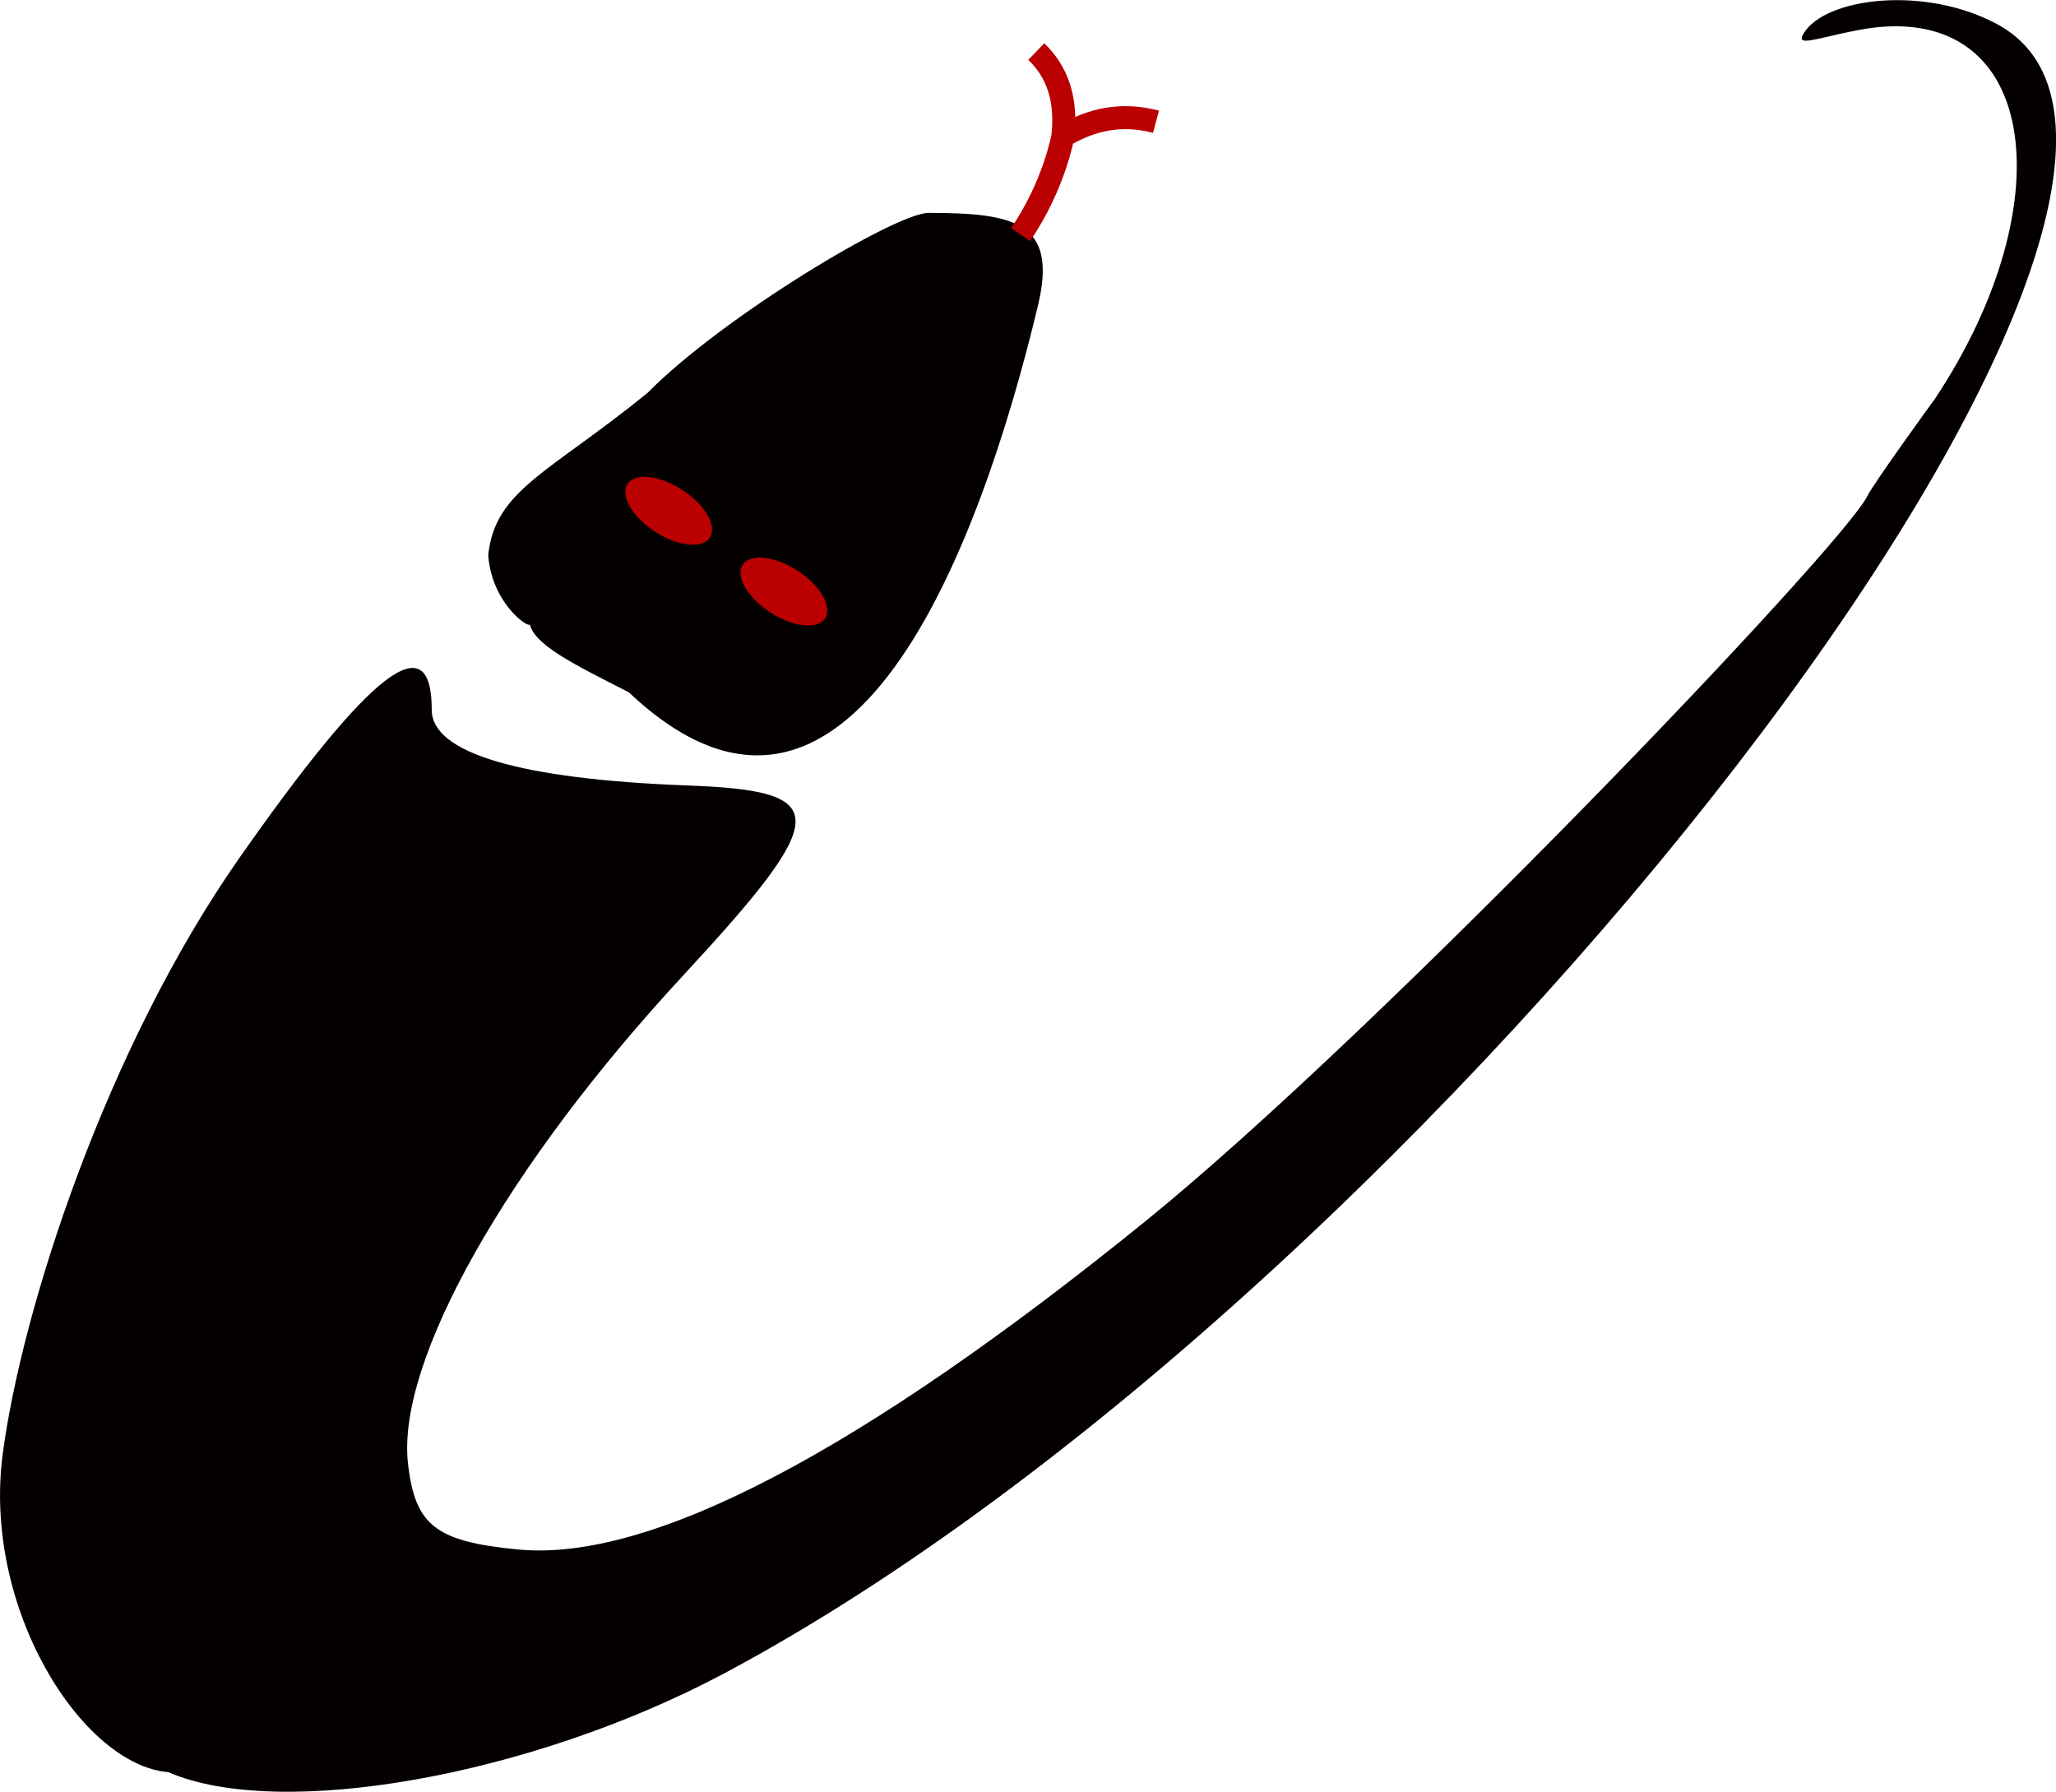
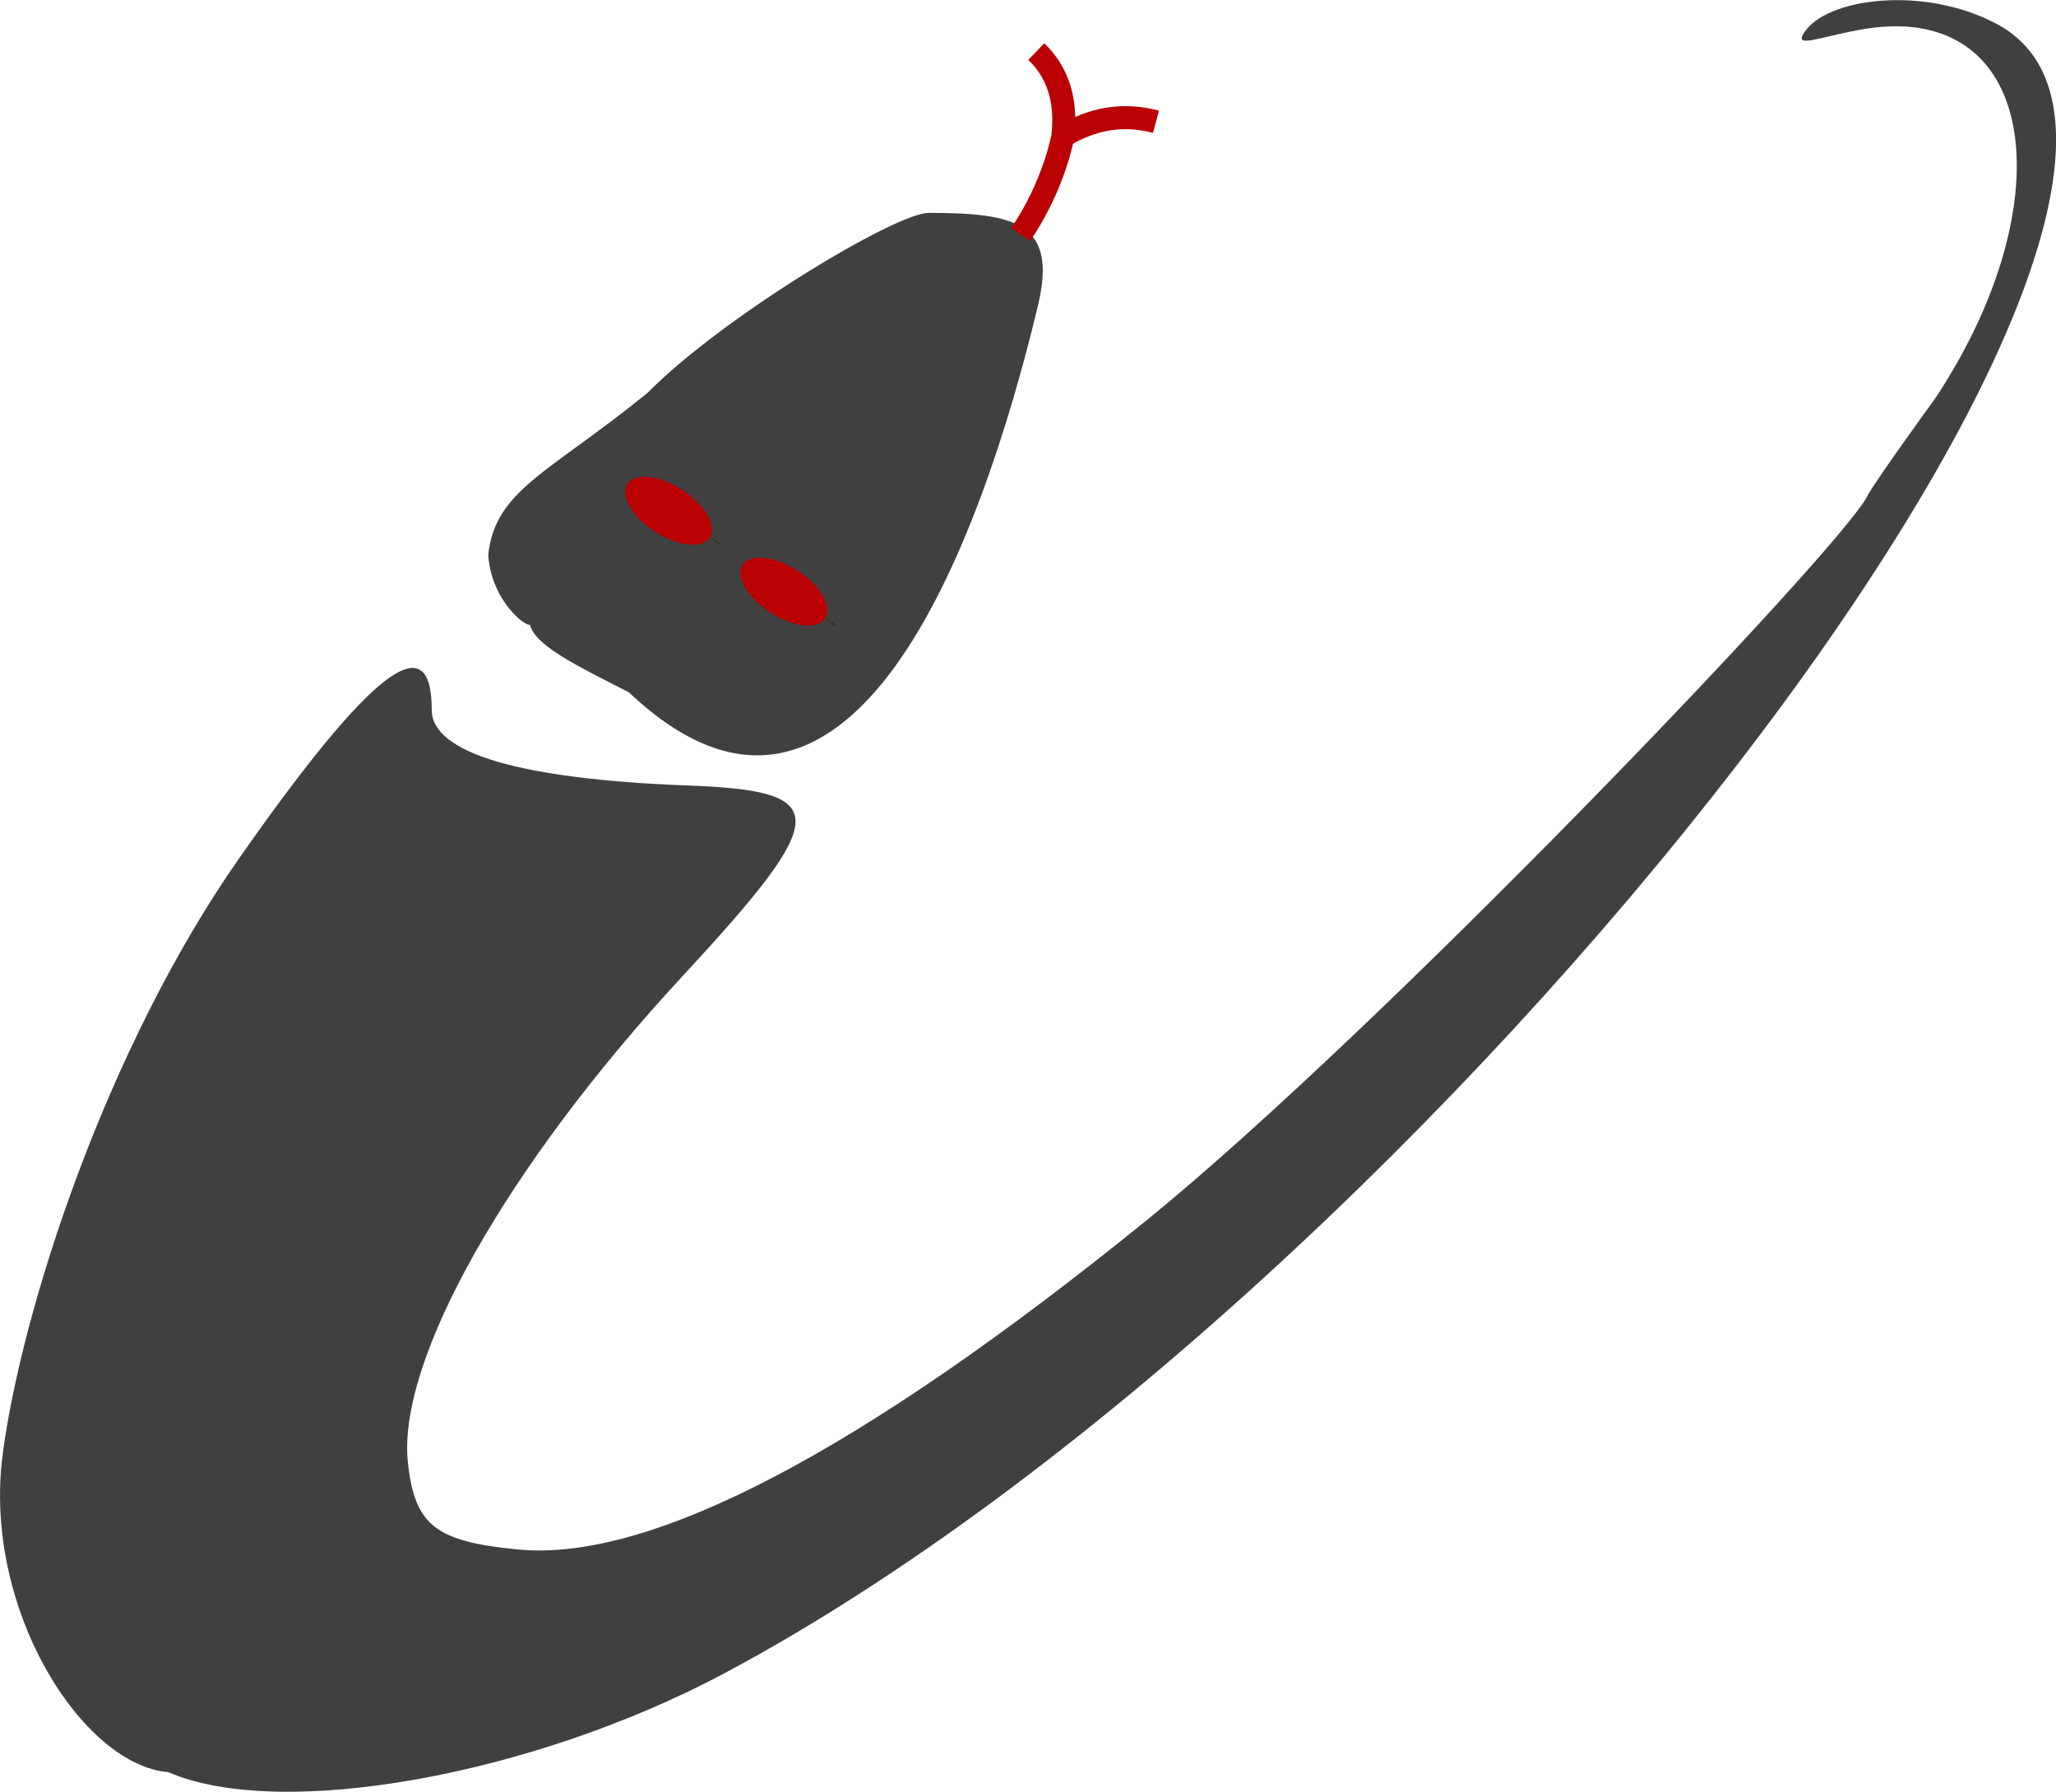
<svg xmlns="http://www.w3.org/2000/svg" id="svg8" version="1.1" viewBox="0 0 23.667 20.624" height="20.624mm" width="23.667mm">
  <defs id="defs2" />
  <g style="display:inline" id="layer1" transform="translate(-80.03711,-131.7134)">
-     <path id="path986" d="m 81.975,152.113 c -0.99,-0.079 -2.14,-1.882 -1.907,-3.658 0.218,-1.663 1.19,-4.675 2.725,-6.866 1.515,-2.163 2.214,-2.701 2.214,-1.704 0,0.497 1.017,0.798 2.942,0.87 1.673,0.062 1.666,0.336 -0.053,2.193 -2.027,2.189 -3.293,4.433 -3.163,5.608 0.08,0.717 0.318,0.903 1.269,0.994 1.521,0.146 3.95,-1.127 7.229,-3.786 2.707,-2.196 8.006,-7.749 8.3,-8.338 0.081,-0.162 0.783,-1.127 0.783,-1.127 1.514,-2.284 1.182,-4.635 -0.89,-4.239 -0.48,0.092 -0.727,0.202 -0.624,0.036 0.255,-0.413 1.395,-0.55 2.222,-0.107 3.389,1.814 -6.517,14.654 -14.648,18.987 -2.215,1.18 -5.108,1.695 -6.398,1.138 z m 5.299,-12.431 c -0.626,-0.321 -1.139,-0.563 -1.143,-0.826 0.109,0.179 -0.43,-0.134 -0.474,-0.751 0.077,-0.753 0.699,-0.945 1.836,-1.871 0.862,-0.874 2.855,-2.07 3.234,-2.07 0.994,0 1.488,0.109 1.258,1.068 -0.665,2.78 -2.176,6.846 -4.71,4.45 z" style="fill:#040000;fill-opacity:1;stroke-width:0.353;image-rendering:auto" />
+     <path id="path986" d="m 81.975,152.113 c -0.99,-0.079 -2.14,-1.882 -1.907,-3.658 0.218,-1.663 1.19,-4.675 2.725,-6.866 1.515,-2.163 2.214,-2.701 2.214,-1.704 0,0.497 1.017,0.798 2.942,0.87 1.673,0.062 1.666,0.336 -0.053,2.193 -2.027,2.189 -3.293,4.433 -3.163,5.608 0.08,0.717 0.318,0.903 1.269,0.994 1.521,0.146 3.95,-1.127 7.229,-3.786 2.707,-2.196 8.006,-7.749 8.3,-8.338 0.081,-0.162 0.783,-1.127 0.783,-1.127 1.514,-2.284 1.182,-4.635 -0.89,-4.239 -0.48,0.092 -0.727,0.202 -0.624,0.036 0.255,-0.413 1.395,-0.55 2.222,-0.107 3.389,1.814 -6.517,14.654 -14.648,18.987 -2.215,1.18 -5.108,1.695 -6.398,1.138 z m 5.299,-12.431 c -0.626,-0.321 -1.139,-0.563 -1.143,-0.826 0.109,0.179 -0.43,-0.134 -0.474,-0.751 0.077,-0.753 0.699,-0.945 1.836,-1.871 0.862,-0.874 2.855,-2.07 3.234,-2.07 0.994,0 1.488,0.109 1.258,1.068 -0.665,2.78 -2.176,6.846 -4.71,4.45 z" style="fill:#404040;fill-opacity:1;stroke-width:0.353;image-rendering:auto" />
    <g style="stroke:#ba0000;stroke-opacity:1" id="g996">
      <path style="fill:none;stroke:#ba0000;stroke-width:0.265px;stroke-linecap:butt;stroke-linejoin:miter;stroke-opacity:1" d="m 91.785,134.414 c 0.39,-0.572 0.487,-1.133 0.487,-1.133 0.047,-0.416 -0.06,-0.738 -0.306,-0.974" id="path990" />
      <path style="fill:none;stroke:#ba0000;stroke-width:0.265px;stroke-linecap:butt;stroke-linejoin:miter;stroke-opacity:1" d="m 92.272,133.282 c 0.32,-0.192 0.67,-0.274 1.072,-0.167 v 0" id="path992" />
    </g>
    <ellipse transform="rotate(33)" ry="0.287" rx="0.566" cy="67.669" cx="150.138" id="path998" style="opacity:1;fill:#ba0000;stroke:#2b0000;stroke-width:0.265;stroke-miterlimit:4;stroke-dasharray:0, 2.91;stroke-dashoffset:0;stroke-opacity:1" />
    <ellipse style="display:inline;opacity:1;fill:#ba0000;stroke:#2b0000;stroke-width:0.265;stroke-miterlimit:4;stroke-dasharray:0, 2.91;stroke-dashoffset:0;stroke-opacity:1" id="path998-3" cx="148.519" cy="67.612" rx="0.566" ry="0.287" transform="rotate(33)" />
  </g>
</svg>
